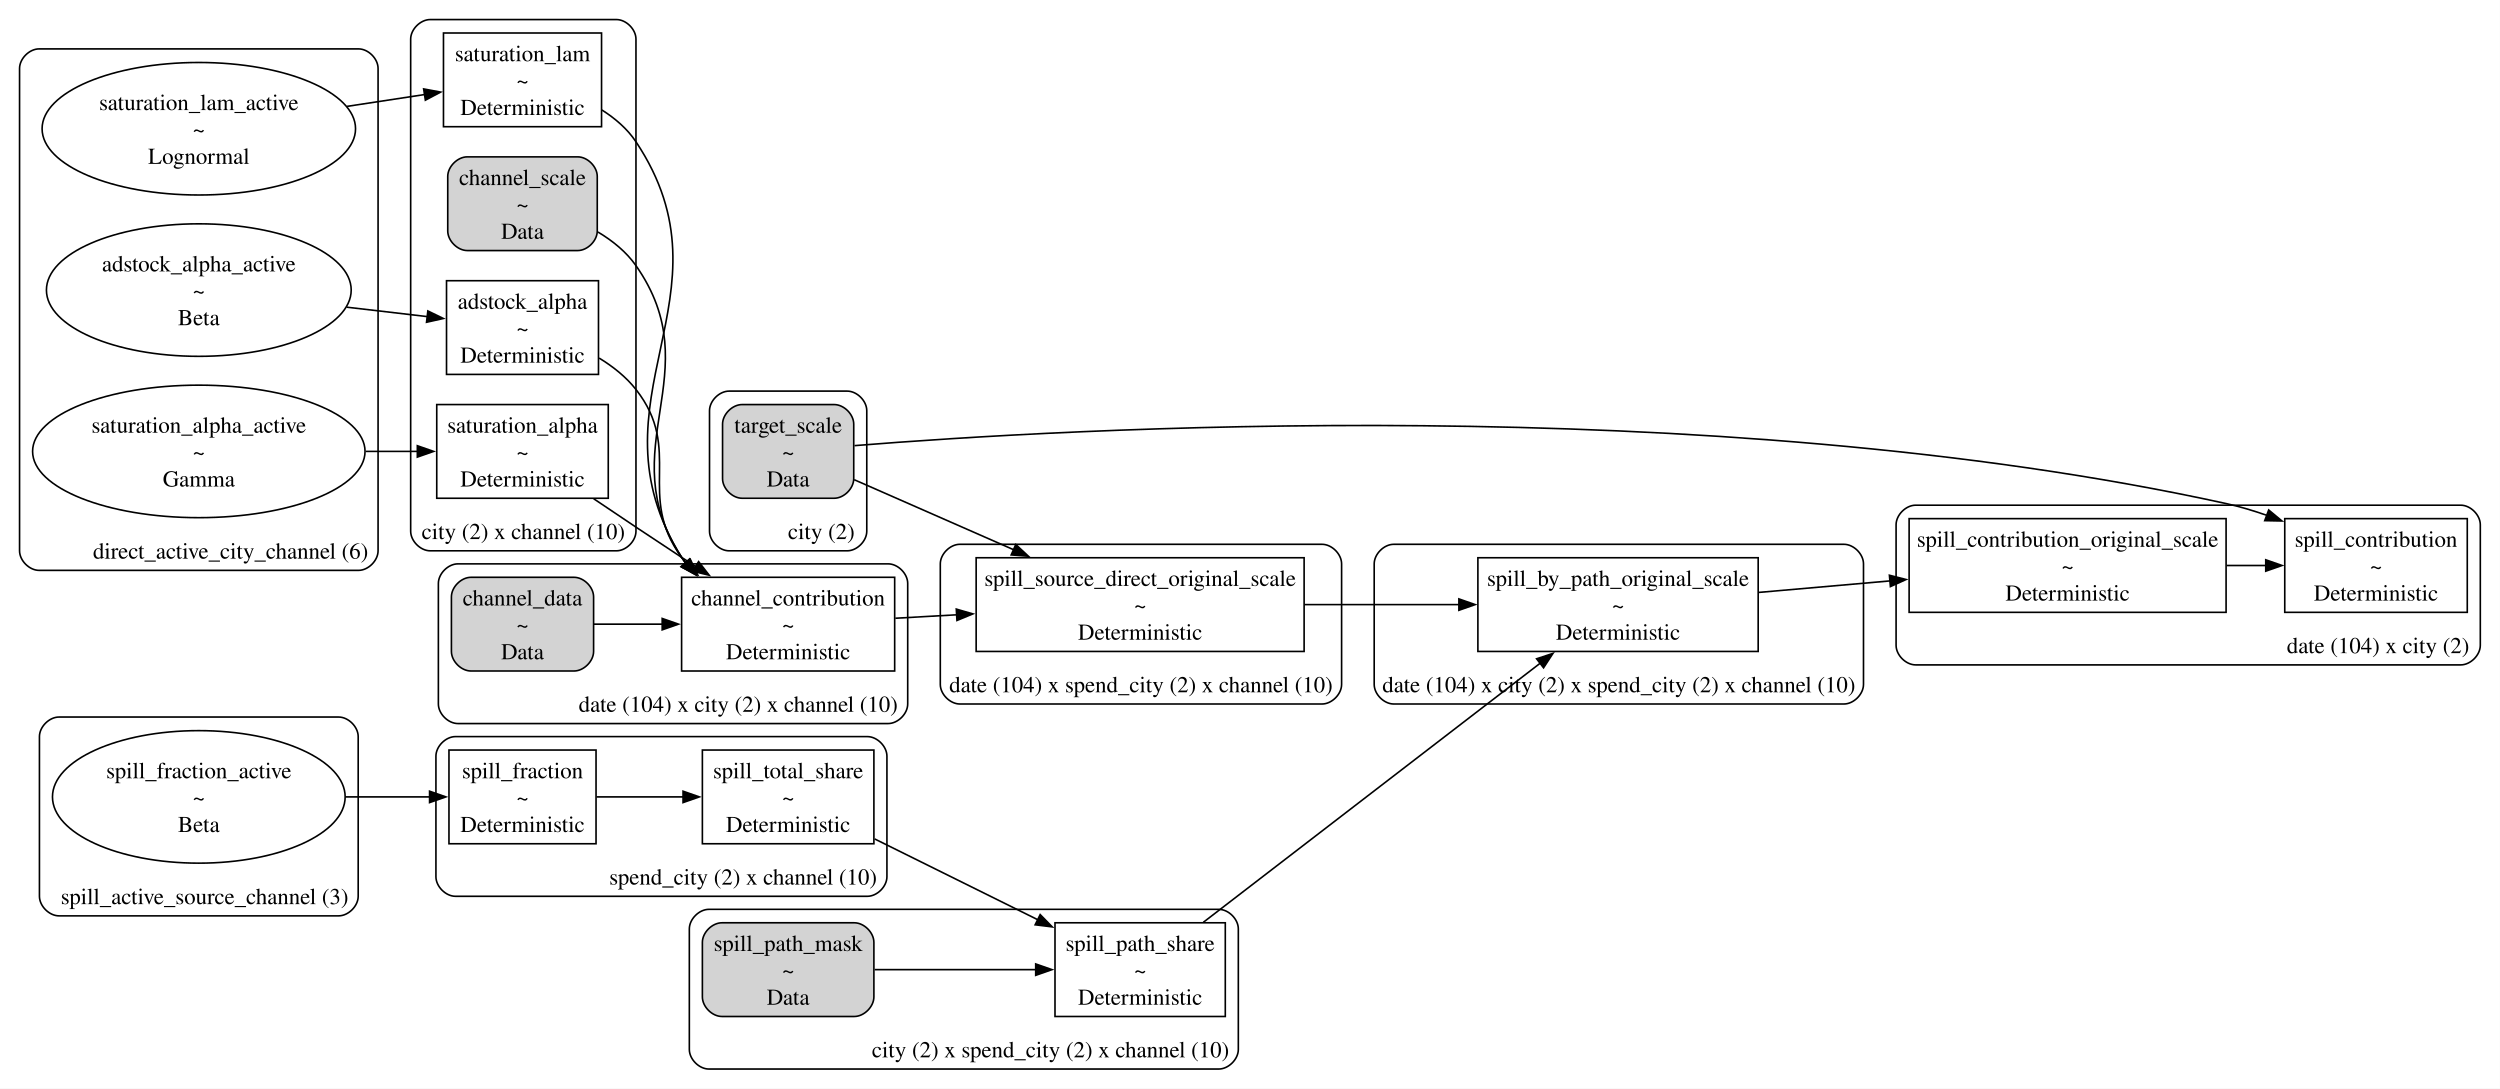
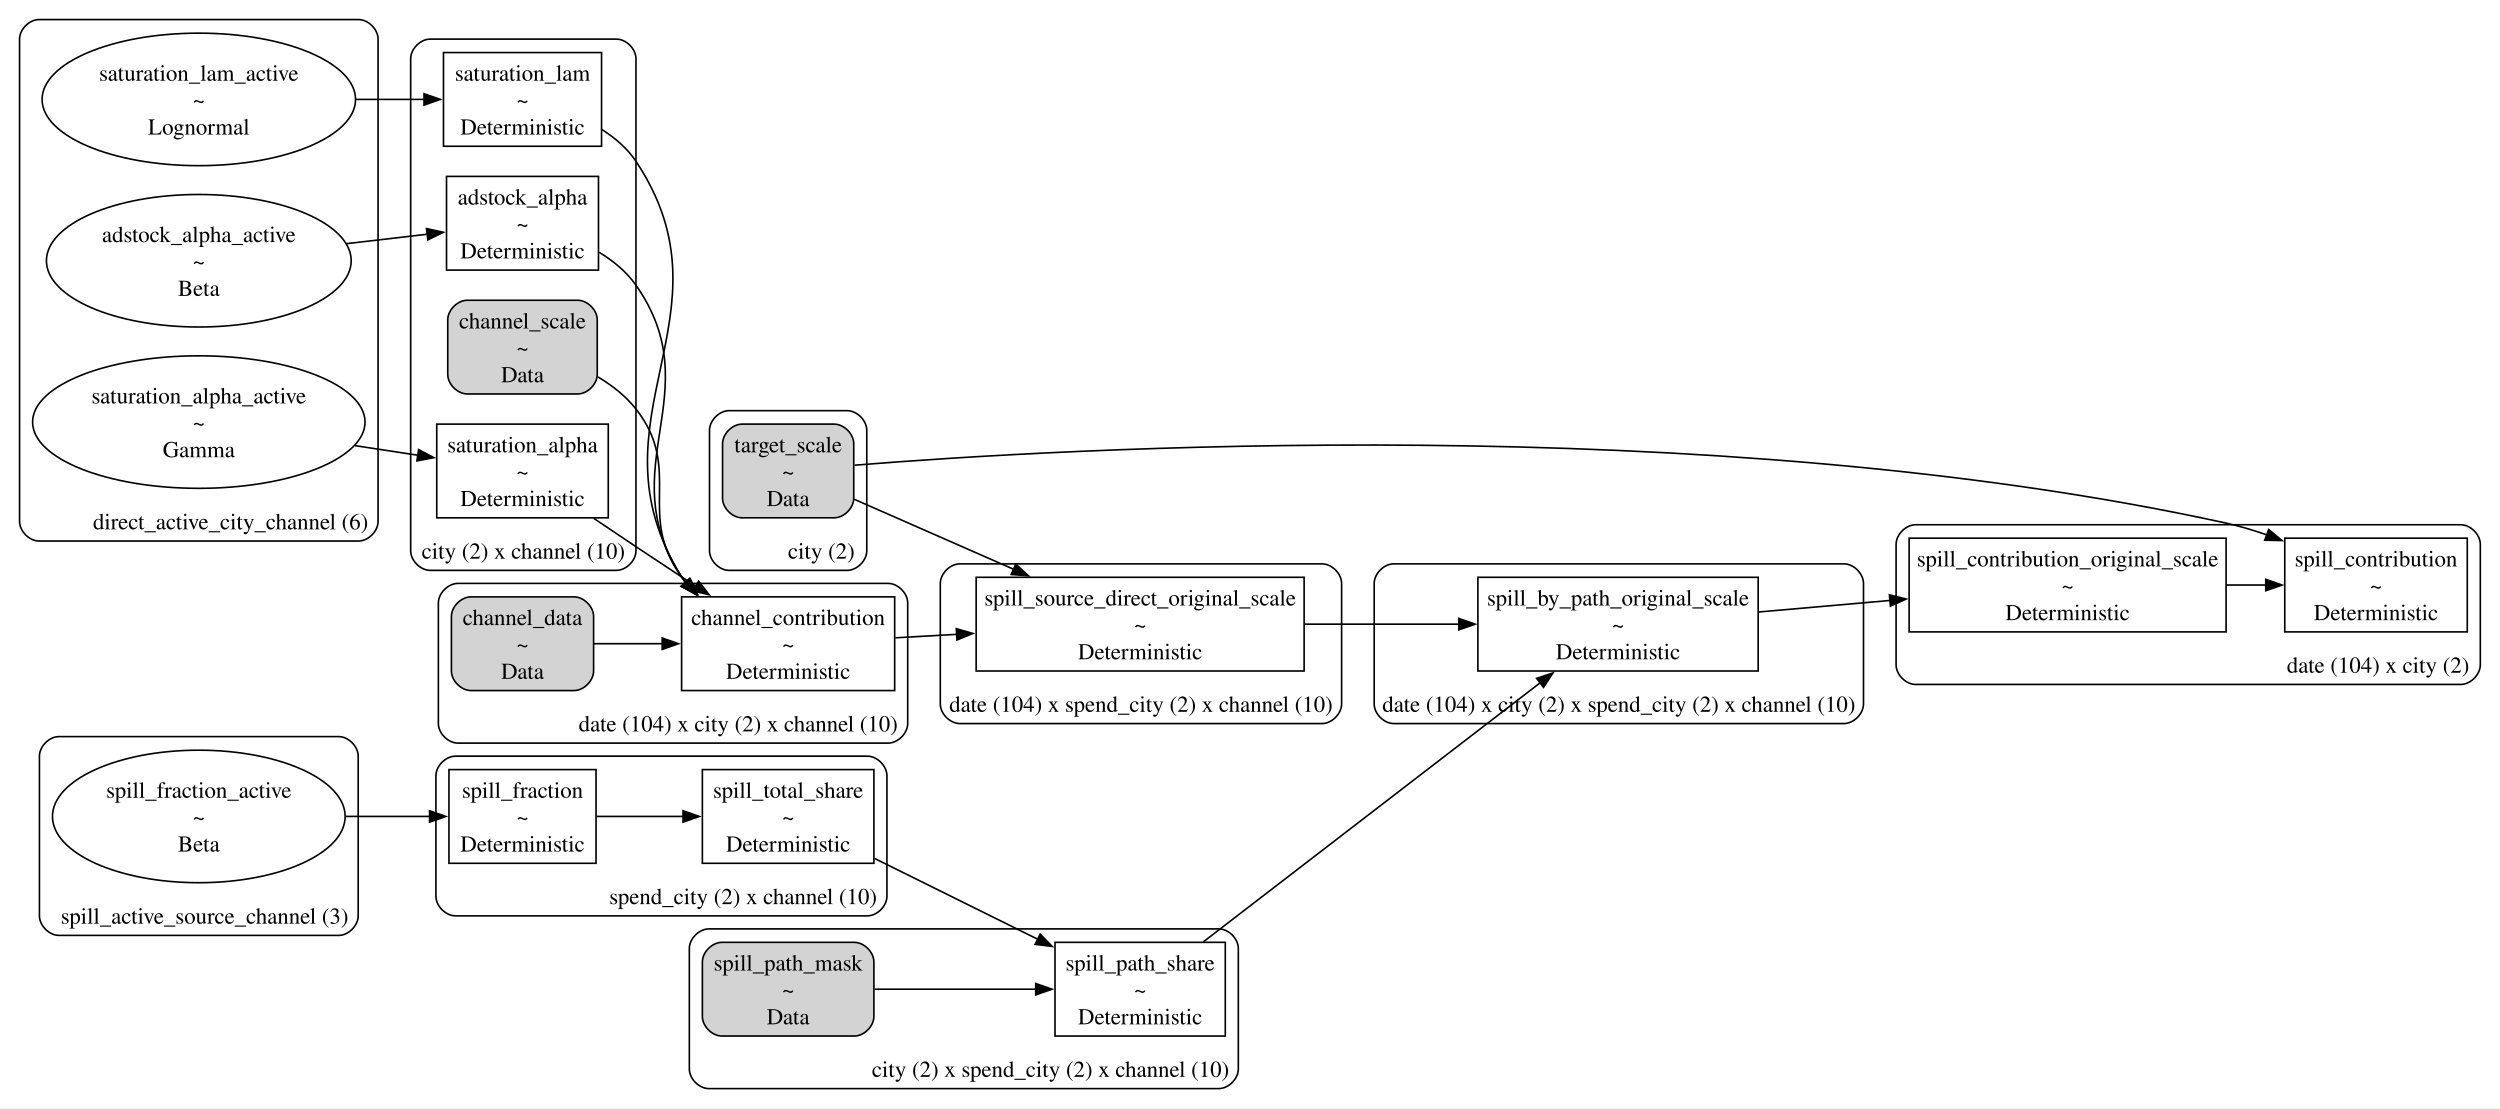
- <svg xmlns="http://www.w3.org/2000/svg" width="3196pt" height="1392pt" viewBox="0.00 0.00 3196.00 1392.00">
-   <g id="graph0" class="graph" transform="scale(2.08333 2.08333) rotate(0) translate(4 664)">
-     <polygon fill="white" stroke="none" points="-4,4 -4,-664 1530,-664 1530,4 -4,4" />
+ <svg xmlns="http://www.w3.org/2000/svg" width="3196pt" height="1417pt" viewBox="0.00 0.00 3196.00 1417.00">
+   <g id="graph0" class="graph" transform="scale(2.08333 2.08333) rotate(0) translate(4 676)">
+     <polygon fill="white" stroke="none" points="-4,4 -4,-676 1530,-676 1530,4 -4,4" />
    <g id="clust1" class="cluster">
      <path fill="none" stroke="black" d="M260,-326C260,-326 374.25,-326 374.25,-326 380.25,-326 386.25,-332 386.25,-338 386.25,-338 386.25,-640 386.25,-640 386.25,-646 380.25,-652 374.25,-652 374.25,-652 260,-652 260,-652 254,-652 248,-646 248,-640 248,-640 248,-338 248,-338 248,-332 254,-326 260,-326" />
      <text xml:space="preserve" text-anchor="middle" x="317.13" y="-333.2" font-family="Times,serif" font-size="14.00">city (2) x channel (10)</text>
    </g>
    <g id="clust2" class="cluster">
      <path fill="none" stroke="black" d="M443.38,-326C443.38,-326 515.88,-326 515.88,-326 521.88,-326 527.88,-332 527.88,-338 527.88,-338 527.88,-412 527.88,-412 527.88,-418 521.88,-424 515.88,-424 515.88,-424 443.38,-424 443.38,-424 437.38,-424 431.38,-418 431.38,-412 431.38,-412 431.38,-338 431.38,-338 431.38,-332 437.38,-326 443.38,-326" />
      <text xml:space="preserve" text-anchor="middle" x="500" y="-333.2" font-family="Times,serif" font-size="14.00">city (2)</text>
    </g>
    <g id="clust3" class="cluster">
-       <path fill="none" stroke="black" d="M20,-314C20,-314 216,-314 216,-314 222,-314 228,-320 228,-326 228,-326 228,-622 228,-622 228,-628 222,-634 216,-634 216,-634 20,-634 20,-634 14,-634 8,-628 8,-622 8,-622 8,-326 8,-326 8,-320 14,-314 20,-314" />
-       <text xml:space="preserve" text-anchor="middle" x="137.5" y="-321.2" font-family="Times,serif" font-size="14.00">direct_active_city_channel (6)</text>
+       <path fill="none" stroke="black" d="M20,-344C20,-344 216,-344 216,-344 222,-344 228,-350 228,-356 228,-356 228,-652 228,-652 228,-658 222,-664 216,-664 216,-664 20,-664 20,-664 14,-664 8,-658 8,-652 8,-652 8,-356 8,-356 8,-350 14,-344 20,-344" />
+       <text xml:space="preserve" text-anchor="middle" x="137.5" y="-351.2" font-family="Times,serif" font-size="14.00">direct_active_city_channel (6)</text>
    </g>
    <g id="clust4" class="cluster">
      <path fill="none" stroke="black" d="M275.5,-114C275.5,-114 528.25,-114 528.25,-114 534.25,-114 540.25,-120 540.25,-126 540.25,-126 540.25,-200 540.25,-200 540.25,-206 534.25,-212 528.25,-212 528.25,-212 275.5,-212 275.5,-212 269.5,-212 263.5,-206 263.5,-200 263.5,-200 263.5,-126 263.5,-126 263.5,-120 269.5,-114 275.5,-114" />
      <text xml:space="preserve" text-anchor="middle" x="452" y="-121.2" font-family="Times,serif" font-size="14.00">spend_city (2) x channel (10)</text>
    </g>
    <g id="clust5" class="cluster">
      <path fill="none" stroke="black" d="M277,-220C277,-220 541,-220 541,-220 547,-220 553,-226 553,-232 553,-232 553,-306 553,-306 553,-312 547,-318 541,-318 541,-318 277,-318 277,-318 271,-318 265,-312 265,-306 265,-306 265,-232 265,-232 265,-226 271,-220 277,-220" />
      <text xml:space="preserve" text-anchor="middle" x="449" y="-227.2" font-family="Times,serif" font-size="14.00">date (104) x city (2) x channel (10)</text>
    </g>
    <g id="clust6" class="cluster">
      <path fill="none" stroke="black" d="M851.25,-232C851.25,-232 1127.5,-232 1127.5,-232 1133.5,-232 1139.5,-238 1139.5,-244 1139.5,-244 1139.5,-318 1139.5,-318 1139.5,-324 1133.5,-330 1127.5,-330 1127.5,-330 851.25,-330 851.25,-330 845.25,-330 839.25,-324 839.25,-318 839.25,-318 839.25,-244 839.25,-244 839.25,-238 845.25,-232 851.25,-232" />
      <text xml:space="preserve" text-anchor="middle" x="989.38" y="-239.2" font-family="Times,serif" font-size="14.00">date (104) x city (2) x spend_city (2) x channel (10)</text>
    </g>
    <g id="clust7" class="cluster">
      <path fill="none" stroke="black" d="M32.2,-102C32.2,-102 203.8,-102 203.8,-102 209.8,-102 215.8,-108 215.8,-114 215.8,-114 215.8,-212 215.8,-212 215.8,-218 209.8,-224 203.8,-224 203.8,-224 32.2,-224 32.2,-224 26.2,-224 20.2,-218 20.2,-212 20.2,-212 20.2,-114 20.2,-114 20.2,-108 26.2,-102 32.2,-102" />
      <text xml:space="preserve" text-anchor="middle" x="121.55" y="-109.2" font-family="Times,serif" font-size="14.00">spill_active_source_channel (3)</text>
    </g>
    <g id="clust8" class="cluster">
      <path fill="none" stroke="black" d="M431,-8C431,-8 743.88,-8 743.88,-8 749.88,-8 755.88,-14 755.88,-20 755.88,-20 755.88,-94 755.88,-94 755.88,-100 749.88,-106 743.88,-106 743.88,-106 431,-106 431,-106 425,-106 419,-100 419,-94 419,-94 419,-20 419,-20 419,-14 425,-8 431,-8" />
      <text xml:space="preserve" text-anchor="middle" x="640.63" y="-15.2" font-family="Times,serif" font-size="14.00">city (2) x spend_city (2) x channel (10)</text>
    </g>
    <g id="clust9" class="cluster">
      <path fill="none" stroke="black" d="M1171.5,-256C1171.5,-256 1506,-256 1506,-256 1512,-256 1518,-262 1518,-268 1518,-268 1518,-342 1518,-342 1518,-348 1512,-354 1506,-354 1506,-354 1171.5,-354 1171.5,-354 1165.5,-354 1159.5,-348 1159.5,-342 1159.5,-342 1159.5,-268 1159.5,-268 1159.5,-262 1165.5,-256 1171.5,-256" />
      <text xml:space="preserve" text-anchor="middle" x="1455.25" y="-263.2" font-family="Times,serif" font-size="14.00">date (104) x city (2)</text>
    </g>
    <g id="clust10" class="cluster">
      <path fill="none" stroke="black" d="M585,-232C585,-232 807.25,-232 807.25,-232 813.25,-232 819.25,-238 819.25,-244 819.25,-244 819.25,-318 819.25,-318 819.25,-324 813.25,-330 807.25,-330 807.25,-330 585,-330 585,-330 579,-330 573,-324 573,-318 573,-318 573,-244 573,-244 573,-238 579,-232 585,-232" />
      <text xml:space="preserve" text-anchor="middle" x="696.13" y="-239.2" font-family="Times,serif" font-size="14.00">date (104) x spend_city (2) x channel (10)</text>
    </g>
    <g id="node1" class="node">
      <polygon fill="none" stroke="black" points="369.25,-415.75 264,-415.75 264,-358.25 369.25,-358.25 369.25,-415.75" />
      <text xml:space="preserve" text-anchor="middle" x="316.63" y="-398.45" font-family="Times,serif" font-size="14.00">saturation_alpha</text>
      <text xml:space="preserve" text-anchor="middle" x="316.63" y="-381.95" font-family="Times,serif" font-size="14.00">~</text>
      <text xml:space="preserve" text-anchor="middle" x="316.63" y="-365.45" font-family="Times,serif" font-size="14.00">Deterministic</text>
    </g>
    <g id="node12" class="node">
      <polygon fill="none" stroke="black" points="545,-309.75 414.25,-309.75 414.25,-252.25 545,-252.25 545,-309.75" />
      <text xml:space="preserve" text-anchor="middle" x="479.63" y="-292.45" font-family="Times,serif" font-size="14.00">channel_contribution</text>
      <text xml:space="preserve" text-anchor="middle" x="479.63" y="-275.95" font-family="Times,serif" font-size="14.00">~</text>
      <text xml:space="preserve" text-anchor="middle" x="479.63" y="-259.45" font-family="Times,serif" font-size="14.00">Deterministic</text>
    </g>
    <g id="edge11" class="edge">
      <path fill="none" stroke="black" d="M360.28,-357.97C377.04,-346.65 396.49,-333.63 414.25,-322 417.1,-320.14 420.02,-318.24 422.97,-316.32" />
      <polygon fill="black" stroke="black" points="424.69,-319.38 431.2,-311.02 420.9,-313.5 424.69,-319.38" />
    </g>
    <g id="node2" class="node">
-       <polygon fill="none" stroke="black" points="363.25,-491.75 270,-491.75 270,-434.25 363.25,-434.25 363.25,-491.75" />
-       <text xml:space="preserve" text-anchor="middle" x="316.63" y="-474.45" font-family="Times,serif" font-size="14.00">adstock_alpha</text>
+       <path fill="lightgrey" stroke="black" d="M350.5,-491.75C350.5,-491.75 282.75,-491.75 282.75,-491.75 276.75,-491.75 270.75,-485.75 270.75,-479.75 270.75,-479.75 270.75,-446.25 270.75,-446.25 270.75,-440.25 276.75,-434.25 282.75,-434.25 282.75,-434.25 350.5,-434.25 350.5,-434.25 356.5,-434.25 362.5,-440.25 362.5,-446.25 362.5,-446.25 362.5,-479.75 362.5,-479.75 362.5,-485.75 356.5,-491.75 350.5,-491.75" />
+       <text xml:space="preserve" text-anchor="middle" x="316.63" y="-474.45" font-family="Times,serif" font-size="14.00">channel_scale</text>
      <text xml:space="preserve" text-anchor="middle" x="316.63" y="-457.95" font-family="Times,serif" font-size="14.00">~</text>
-       <text xml:space="preserve" text-anchor="middle" x="316.63" y="-441.45" font-family="Times,serif" font-size="14.00">Deterministic</text>
+       <text xml:space="preserve" text-anchor="middle" x="316.63" y="-441.45" font-family="Times,serif" font-size="14.00">Data</text>
+     </g>
+     <g id="edge12" class="edge">
+       <path fill="none" stroke="black" d="M362.93,-444.71C371.67,-439.45 380.03,-432.93 386.25,-425 415.53,-387.68 386.13,-360.2 414.25,-322 415.23,-320.67 416.27,-319.36 417.36,-318.1" />
+       <polygon fill="black" stroke="black" points="419.57,-320.84 424.12,-311.27 414.6,-315.91 419.57,-320.84" />
+     </g>
+     <g id="node3" class="node">
+       <polygon fill="none" stroke="black" points="363.25,-567.75 270,-567.75 270,-510.25 363.25,-510.25 363.25,-567.75" />
+       <text xml:space="preserve" text-anchor="middle" x="316.63" y="-550.45" font-family="Times,serif" font-size="14.00">adstock_alpha</text>
+       <text xml:space="preserve" text-anchor="middle" x="316.63" y="-533.95" font-family="Times,serif" font-size="14.00">~</text>
+       <text xml:space="preserve" text-anchor="middle" x="316.63" y="-517.45" font-family="Times,serif" font-size="14.00">Deterministic</text>
    </g>
    <g id="edge15" class="edge">
-       <path fill="none" stroke="black" d="M363.64,-444.28C372.12,-439.1 380.2,-432.71 386.25,-425 415.53,-387.68 386.13,-360.2 414.25,-322 415.23,-320.67 416.27,-319.36 417.36,-318.1" />
-       <polygon fill="black" stroke="black" points="419.57,-320.84 424.12,-311.27 414.6,-315.91 419.57,-320.84" />
-     </g>
-     <g id="node3" class="node">
-       <path fill="lightgrey" stroke="black" d="M350.5,-567.75C350.5,-567.75 282.75,-567.75 282.75,-567.75 276.75,-567.75 270.75,-561.75 270.75,-555.75 270.75,-555.75 270.75,-522.25 270.75,-522.25 270.75,-516.25 276.75,-510.25 282.75,-510.25 282.75,-510.25 350.5,-510.25 350.5,-510.25 356.5,-510.25 362.5,-516.25 362.5,-522.25 362.5,-522.25 362.5,-555.75 362.5,-555.75 362.5,-561.75 356.5,-567.75 350.5,-567.75" />
-       <text xml:space="preserve" text-anchor="middle" x="316.63" y="-550.45" font-family="Times,serif" font-size="14.00">channel_scale</text>
-       <text xml:space="preserve" text-anchor="middle" x="316.63" y="-533.95" font-family="Times,serif" font-size="14.00">~</text>
-       <text xml:space="preserve" text-anchor="middle" x="316.63" y="-517.45" font-family="Times,serif" font-size="14.00">Data</text>
-     </g>
-     <g id="edge13" class="edge">
-       <path fill="none" stroke="black" d="M362.9,-521.64C371.86,-516.28 380.32,-509.48 386.25,-501 432.39,-435.01 370.16,-389.38 414.25,-322 415.05,-320.78 415.89,-319.6 416.78,-318.44" />
+       <path fill="none" stroke="black" d="M363.61,-521.21C372.31,-515.92 380.48,-509.26 386.25,-501 432.39,-435.01 370.16,-389.38 414.25,-322 415.05,-320.78 415.89,-319.6 416.78,-318.44" />
      <polygon fill="black" stroke="black" points="419.2,-320.98 423.36,-311.23 414.03,-316.26 419.2,-320.98" />
    </g>
    <g id="node4" class="node">
      <polygon fill="none" stroke="black" points="365.13,-643.75 268.13,-643.75 268.13,-586.25 365.13,-586.25 365.13,-643.75" />
      <text xml:space="preserve" text-anchor="middle" x="316.63" y="-626.45" font-family="Times,serif" font-size="14.00">saturation_lam</text>
      <text xml:space="preserve" text-anchor="middle" x="316.63" y="-609.95" font-family="Times,serif" font-size="14.00">~</text>
      <text xml:space="preserve" text-anchor="middle" x="316.63" y="-593.45" font-family="Times,serif" font-size="14.00">Deterministic</text>
    </g>
    <g id="edge14" class="edge">
      <path fill="none" stroke="black" d="M365.3,-596.54C373.44,-591.37 380.97,-584.94 386.25,-577 449.42,-482.09 354.02,-418.81 414.25,-322 415.02,-320.77 415.84,-319.56 416.7,-318.39" />
      <polygon fill="black" stroke="black" points="419.14,-320.91 423.16,-311.11 413.9,-316.27 419.14,-320.91" />
    </g>
    <g id="node5" class="node">
      <path fill="lightgrey" stroke="black" d="M507.88,-415.75C507.88,-415.75 451.38,-415.75 451.38,-415.75 445.38,-415.75 439.38,-409.75 439.38,-403.75 439.38,-403.75 439.38,-370.25 439.38,-370.25 439.38,-364.25 445.38,-358.25 451.38,-358.25 451.38,-358.25 507.88,-358.25 507.88,-358.25 513.88,-358.25 519.88,-364.25 519.88,-370.25 519.88,-370.25 519.88,-403.75 519.88,-403.75 519.88,-409.75 513.88,-415.75 507.88,-415.75" />
      <text xml:space="preserve" text-anchor="middle" x="479.63" y="-398.45" font-family="Times,serif" font-size="14.00">target_scale</text>
      <text xml:space="preserve" text-anchor="middle" x="479.63" y="-381.95" font-family="Times,serif" font-size="14.00">~</text>
      <text xml:space="preserve" text-anchor="middle" x="479.63" y="-365.45" font-family="Times,serif" font-size="14.00">Data</text>
    </g>
    <g id="node18" class="node">
      <polygon fill="none" stroke="black" points="1510,-345.75 1398,-345.75 1398,-288.25 1510,-288.25 1510,-345.75" />
      <text xml:space="preserve" text-anchor="middle" x="1454" y="-328.45" font-family="Times,serif" font-size="14.00">spill_contribution</text>
      <text xml:space="preserve" text-anchor="middle" x="1454" y="-311.95" font-family="Times,serif" font-size="14.00">~</text>
      <text xml:space="preserve" text-anchor="middle" x="1454" y="-295.45" font-family="Times,serif" font-size="14.00">Deterministic</text>
    </g>
    <g id="edge16" class="edge">
      <path fill="none" stroke="black" d="M520.35,-390.54C645.76,-400.68 1043.81,-424.8 1362,-355 1370.26,-353.19 1378.71,-350.66 1386.98,-347.77" />
      <polygon fill="black" stroke="black" points="1388.15,-351.07 1396.3,-344.3 1385.71,-344.51 1388.15,-351.07" />
    </g>
    <g id="node19" class="node">
      <polygon fill="none" stroke="black" points="796.25,-321.75 595,-321.75 595,-264.25 796.25,-264.25 796.25,-321.75" />
      <text xml:space="preserve" text-anchor="middle" x="695.63" y="-304.45" font-family="Times,serif" font-size="14.00">spill_source_direct_original_scale</text>
      <text xml:space="preserve" text-anchor="middle" x="695.63" y="-287.95" font-family="Times,serif" font-size="14.00">~</text>
      <text xml:space="preserve" text-anchor="middle" x="695.63" y="-271.45" font-family="Times,serif" font-size="14.00">Deterministic</text>
    </g>
    <g id="edge18" class="edge">
      <path fill="none" stroke="black" d="M520.13,-369.65C547.6,-357.58 585.1,-341.11 618.3,-326.53" />
      <polygon fill="black" stroke="black" points="619.32,-329.9 627.07,-322.68 616.5,-323.49 619.32,-329.9" />
    </g>
    <g id="node6" class="node">
-       <ellipse fill="none" stroke="black" cx="118" cy="-387" rx="102" ry="40.66" />
-       <text xml:space="preserve" text-anchor="middle" x="118" y="-398.45" font-family="Times,serif" font-size="14.00">saturation_alpha_active</text>
-       <text xml:space="preserve" text-anchor="middle" x="118" y="-381.95" font-family="Times,serif" font-size="14.00">~</text>
-       <text xml:space="preserve" text-anchor="middle" x="118" y="-365.45" font-family="Times,serif" font-size="14.00">Gamma</text>
+       <ellipse fill="none" stroke="black" cx="118" cy="-615" rx="96.17" ry="40.66" />
+       <text xml:space="preserve" text-anchor="middle" x="118" y="-626.45" font-family="Times,serif" font-size="14.00">saturation_lam_active</text>
+       <text xml:space="preserve" text-anchor="middle" x="118" y="-609.95" font-family="Times,serif" font-size="14.00">~</text>
+       <text xml:space="preserve" text-anchor="middle" x="118" y="-593.45" font-family="Times,serif" font-size="14.00">Lognormal</text>
+     </g>
+     <g id="edge1" class="edge">
+       <path fill="none" stroke="black" d="M214.43,-615C228.74,-615 243.12,-615 256.37,-615" />
+       <polygon fill="black" stroke="black" points="256.19,-618.5 266.19,-615 256.19,-611.5 256.19,-618.5" />
+     </g>
+     <g id="node7" class="node">
+       <ellipse fill="none" stroke="black" cx="118" cy="-417" rx="102" ry="40.66" />
+       <text xml:space="preserve" text-anchor="middle" x="118" y="-428.45" font-family="Times,serif" font-size="14.00">saturation_alpha_active</text>
+       <text xml:space="preserve" text-anchor="middle" x="118" y="-411.95" font-family="Times,serif" font-size="14.00">~</text>
+       <text xml:space="preserve" text-anchor="middle" x="118" y="-395.45" font-family="Times,serif" font-size="14.00">Gamma</text>
    </g>
    <g id="edge2" class="edge">
-       <path fill="none" stroke="black" d="M220.48,-387C231.33,-387 242.12,-387 252.34,-387" />
-       <polygon fill="black" stroke="black" points="252.09,-390.5 262.09,-387 252.09,-383.5 252.09,-390.5" />
-     </g>
-     <g id="node7" class="node">
-       <ellipse fill="none" stroke="black" cx="118" cy="-585" rx="96.17" ry="40.66" />
-       <text xml:space="preserve" text-anchor="middle" x="118" y="-596.45" font-family="Times,serif" font-size="14.00">saturation_lam_active</text>
-       <text xml:space="preserve" text-anchor="middle" x="118" y="-579.95" font-family="Times,serif" font-size="14.00">~</text>
-       <text xml:space="preserve" text-anchor="middle" x="118" y="-563.45" font-family="Times,serif" font-size="14.00">Lognormal</text>
-     </g>
-     <g id="edge1" class="edge">
-       <path fill="none" stroke="black" d="M208.97,-598.73C225.17,-601.2 241.67,-603.72 256.7,-606.01" />
-       <polygon fill="black" stroke="black" points="255.96,-609.44 266.38,-607.49 257.02,-602.52 255.96,-609.44" />
+       <path fill="none" stroke="black" d="M213.86,-402.53C227.01,-400.52 240.26,-398.5 252.63,-396.61" />
+       <polygon fill="black" stroke="black" points="252.88,-400.11 262.24,-395.15 251.82,-393.19 252.88,-400.11" />
    </g>
    <g id="node8" class="node">
-       <ellipse fill="none" stroke="black" cx="118" cy="-486" rx="93.51" ry="40.66" />
-       <text xml:space="preserve" text-anchor="middle" x="118" y="-497.45" font-family="Times,serif" font-size="14.00">adstock_alpha_active</text>
-       <text xml:space="preserve" text-anchor="middle" x="118" y="-480.95" font-family="Times,serif" font-size="14.00">~</text>
-       <text xml:space="preserve" text-anchor="middle" x="118" y="-464.45" font-family="Times,serif" font-size="14.00">Beta</text>
+       <ellipse fill="none" stroke="black" cx="118" cy="-516" rx="93.51" ry="40.66" />
+       <text xml:space="preserve" text-anchor="middle" x="118" y="-527.45" font-family="Times,serif" font-size="14.00">adstock_alpha_active</text>
+       <text xml:space="preserve" text-anchor="middle" x="118" y="-510.95" font-family="Times,serif" font-size="14.00">~</text>
+       <text xml:space="preserve" text-anchor="middle" x="118" y="-494.45" font-family="Times,serif" font-size="14.00">Beta</text>
    </g>
    <g id="edge6" class="edge">
-       <path fill="none" stroke="black" d="M208.68,-475.51C225.63,-473.53 242.93,-471.5 258.54,-469.68" />
-       <polygon fill="black" stroke="black" points="258.54,-473.2 268.07,-468.56 257.73,-466.25 258.54,-473.2" />
+       <path fill="none" stroke="black" d="M208.68,-526.49C225.63,-528.47 242.93,-530.5 258.54,-532.32" />
+       <polygon fill="black" stroke="black" points="257.73,-535.75 268.07,-533.44 258.54,-528.8 257.73,-535.75" />
    </g>
    <g id="node9" class="node">
+       <polygon fill="none" stroke="black" points="532.25,-203.75 427,-203.75 427,-146.25 532.25,-146.25 532.25,-203.75" />
+       <text xml:space="preserve" text-anchor="middle" x="479.63" y="-186.45" font-family="Times,serif" font-size="14.00">spill_total_share</text>
+       <text xml:space="preserve" text-anchor="middle" x="479.63" y="-169.95" font-family="Times,serif" font-size="14.00">~</text>
+       <text xml:space="preserve" text-anchor="middle" x="479.63" y="-153.45" font-family="Times,serif" font-size="14.00">Deterministic</text>
+     </g>
+     <g id="node16" class="node">
+       <polygon fill="none" stroke="black" points="747.88,-97.75 643.38,-97.75 643.38,-40.25 747.88,-40.25 747.88,-97.75" />
+       <text xml:space="preserve" text-anchor="middle" x="695.63" y="-80.45" font-family="Times,serif" font-size="14.00">spill_path_share</text>
+       <text xml:space="preserve" text-anchor="middle" x="695.63" y="-63.95" font-family="Times,serif" font-size="14.00">~</text>
+       <text xml:space="preserve" text-anchor="middle" x="695.63" y="-47.45" font-family="Times,serif" font-size="14.00">Deterministic</text>
+     </g>
+     <g id="edge9" class="edge">
+       <path fill="none" stroke="black" d="M532.7,-149.21C562.96,-134.22 601.25,-115.25 633,-99.53" />
+       <polygon fill="black" stroke="black" points="634.29,-102.79 641.7,-95.22 631.19,-96.52 634.29,-102.79" />
+     </g>
+     <g id="node10" class="node">
      <polygon fill="none" stroke="black" points="361.75,-203.75 271.5,-203.75 271.5,-146.25 361.75,-146.25 361.75,-203.75" />
      <text xml:space="preserve" text-anchor="middle" x="316.63" y="-186.45" font-family="Times,serif" font-size="14.00">spill_fraction</text>
      <text xml:space="preserve" text-anchor="middle" x="316.63" y="-169.95" font-family="Times,serif" font-size="14.00">~</text>
      <text xml:space="preserve" text-anchor="middle" x="316.63" y="-153.45" font-family="Times,serif" font-size="14.00">Deterministic</text>
    </g>
-     <g id="node10" class="node">
-       <polygon fill="none" stroke="black" points="532.25,-203.75 427,-203.75 427,-146.25 532.25,-146.25 532.25,-203.75" />
-       <text xml:space="preserve" text-anchor="middle" x="479.63" y="-186.45" font-family="Times,serif" font-size="14.00">spill_total_share</text>
-       <text xml:space="preserve" text-anchor="middle" x="479.63" y="-169.95" font-family="Times,serif" font-size="14.00">~</text>
-       <text xml:space="preserve" text-anchor="middle" x="479.63" y="-153.45" font-family="Times,serif" font-size="14.00">Deterministic</text>
-     </g>
    <g id="edge8" class="edge">
      <path fill="none" stroke="black" d="M362.05,-175C378.46,-175 397.4,-175 415.18,-175" />
      <polygon fill="black" stroke="black" points="415.14,-178.5 425.14,-175 415.14,-171.5 415.14,-178.5" />
-     </g>
-     <g id="node15" class="node">
-       <polygon fill="none" stroke="black" points="747.88,-97.75 643.38,-97.75 643.38,-40.25 747.88,-40.25 747.88,-97.75" />
-       <text xml:space="preserve" text-anchor="middle" x="695.63" y="-80.45" font-family="Times,serif" font-size="14.00">spill_path_share</text>
-       <text xml:space="preserve" text-anchor="middle" x="695.63" y="-63.95" font-family="Times,serif" font-size="14.00">~</text>
-       <text xml:space="preserve" text-anchor="middle" x="695.63" y="-47.45" font-family="Times,serif" font-size="14.00">Deterministic</text>
-     </g>
-     <g id="edge10" class="edge">
-       <path fill="none" stroke="black" d="M532.7,-149.21C562.96,-134.22 601.25,-115.25 633,-99.53" />
-       <polygon fill="black" stroke="black" points="634.29,-102.79 641.7,-95.22 631.19,-96.52 634.29,-102.79" />
    </g>
    <g id="node11" class="node">
      <path fill="lightgrey" stroke="black" d="M348.25,-309.75C348.25,-309.75 285,-309.75 285,-309.75 279,-309.75 273,-303.75 273,-297.75 273,-297.75 273,-264.25 273,-264.25 273,-258.25 279,-252.25 285,-252.25 285,-252.25 348.25,-252.25 348.25,-252.25 354.25,-252.25 360.25,-258.25 360.25,-264.25 360.25,-264.25 360.25,-297.75 360.25,-297.75 360.25,-303.75 354.25,-309.75 348.25,-309.75" />
      <text xml:space="preserve" text-anchor="middle" x="316.63" y="-292.45" font-family="Times,serif" font-size="14.00">channel_data</text>
      <text xml:space="preserve" text-anchor="middle" x="316.63" y="-275.95" font-family="Times,serif" font-size="14.00">~</text>
      <text xml:space="preserve" text-anchor="middle" x="316.63" y="-259.45" font-family="Times,serif" font-size="14.00">Data</text>
    </g>
-     <g id="edge12" class="edge">
+     <g id="edge13" class="edge">
      <path fill="none" stroke="black" d="M360.35,-281C373.29,-281 387.91,-281 402.35,-281" />
      <polygon fill="black" stroke="black" points="402.34,-284.5 412.34,-281 402.34,-277.5 402.34,-284.5" />
    </g>
    <g id="edge19" class="edge">
      <path fill="none" stroke="black" d="M545.41,-284.63C557.4,-285.31 570.23,-286.02 583.15,-286.75" />
      <polygon fill="black" stroke="black" points="582.81,-290.24 592.99,-287.3 583.21,-283.25 582.81,-290.24" />
    </g>
    <g id="node13" class="node">
      <polygon fill="none" stroke="black" points="1074.88,-321.75 902.88,-321.75 902.88,-264.25 1074.88,-264.25 1074.88,-321.75" />
      <text xml:space="preserve" text-anchor="middle" x="988.88" y="-304.45" font-family="Times,serif" font-size="14.00">spill_by_path_original_scale</text>
      <text xml:space="preserve" text-anchor="middle" x="988.88" y="-287.95" font-family="Times,serif" font-size="14.00">~</text>
      <text xml:space="preserve" text-anchor="middle" x="988.88" y="-271.45" font-family="Times,serif" font-size="14.00">Deterministic</text>
    </g>
    <g id="node17" class="node">
      <polygon fill="none" stroke="black" points="1362,-345.75 1167.5,-345.75 1167.5,-288.25 1362,-288.25 1362,-345.75" />
      <text xml:space="preserve" text-anchor="middle" x="1264.75" y="-328.45" font-family="Times,serif" font-size="14.00">spill_contribution_original_scale</text>
      <text xml:space="preserve" text-anchor="middle" x="1264.75" y="-311.95" font-family="Times,serif" font-size="14.00">~</text>
      <text xml:space="preserve" text-anchor="middle" x="1264.75" y="-295.45" font-family="Times,serif" font-size="14.00">Deterministic</text>
    </g>
    <g id="edge7" class="edge">
      <path fill="none" stroke="black" d="M1075.03,-300.46C1100.59,-302.7 1128.96,-305.19 1155.79,-307.54" />
      <polygon fill="black" stroke="black" points="1155.4,-311.02 1165.67,-308.4 1156.01,-304.05 1155.4,-311.02" />
    </g>
    <g id="node14" class="node">
      <ellipse fill="none" stroke="black" cx="118" cy="-175" rx="89.8" ry="40.66" />
      <text xml:space="preserve" text-anchor="middle" x="118" y="-186.45" font-family="Times,serif" font-size="14.00">spill_fraction_active</text>
      <text xml:space="preserve" text-anchor="middle" x="118" y="-169.95" font-family="Times,serif" font-size="14.00">~</text>
      <text xml:space="preserve" text-anchor="middle" x="118" y="-153.45" font-family="Times,serif" font-size="14.00">Beta</text>
    </g>
    <g id="edge3" class="edge">
      <path fill="none" stroke="black" d="M208.11,-175C225.69,-175 243.66,-175 259.76,-175" />
      <polygon fill="black" stroke="black" points="259.6,-178.5 269.6,-175 259.6,-171.5 259.6,-178.5" />
    </g>
-     <g id="edge4" class="edge">
-       <path fill="none" stroke="black" d="M734.4,-98.05C787.44,-138.84 883.89,-213.02 941.3,-257.18" />
-       <polygon fill="black" stroke="black" points="938.9,-259.75 948.97,-263.07 943.17,-254.2 938.9,-259.75" />
-     </g>
-     <g id="node16" class="node">
+     <g id="node15" class="node">
      <path fill="lightgrey" stroke="black" d="M520.25,-97.75C520.25,-97.75 439,-97.75 439,-97.75 433,-97.75 427,-91.75 427,-85.75 427,-85.75 427,-52.25 427,-52.25 427,-46.25 433,-40.25 439,-40.25 439,-40.25 520.25,-40.25 520.25,-40.25 526.25,-40.25 532.25,-46.25 532.25,-52.25 532.25,-52.25 532.25,-85.75 532.25,-85.75 532.25,-91.75 526.25,-97.75 520.25,-97.75" />
      <text xml:space="preserve" text-anchor="middle" x="479.63" y="-80.45" font-family="Times,serif" font-size="14.00">spill_path_mask</text>
      <text xml:space="preserve" text-anchor="middle" x="479.63" y="-63.95" font-family="Times,serif" font-size="14.00">~</text>
      <text xml:space="preserve" text-anchor="middle" x="479.63" y="-47.45" font-family="Times,serif" font-size="14.00">Data</text>
    </g>
-     <g id="edge9" class="edge">
+     <g id="edge10" class="edge">
      <path fill="none" stroke="black" d="M532.7,-69C562.56,-69 600.25,-69 631.76,-69" />
      <polygon fill="black" stroke="black" points="631.54,-72.5 641.54,-69 631.54,-65.5 631.54,-72.5" />
+     </g>
+     <g id="edge5" class="edge">
+       <path fill="none" stroke="black" d="M734.4,-98.05C787.44,-138.84 883.89,-213.02 941.3,-257.18" />
+       <polygon fill="black" stroke="black" points="938.9,-259.75 948.97,-263.07 943.17,-254.2 938.9,-259.75" />
    </g>
    <g id="edge17" class="edge">
      <path fill="none" stroke="black" d="M1362.39,-317C1370.56,-317 1378.7,-317 1386.56,-317" />
      <polygon fill="black" stroke="black" points="1386.34,-320.5 1396.34,-317 1386.34,-313.5 1386.34,-320.5" />
    </g>
-     <g id="edge5" class="edge">
+     <g id="edge4" class="edge">
      <path fill="none" stroke="black" d="M796.45,-293C827.11,-293 860.79,-293 891.24,-293" />
      <polygon fill="black" stroke="black" points="891.22,-296.5 901.22,-293 891.22,-289.5 891.22,-296.5" />
    </g>
  </g>
</svg>
